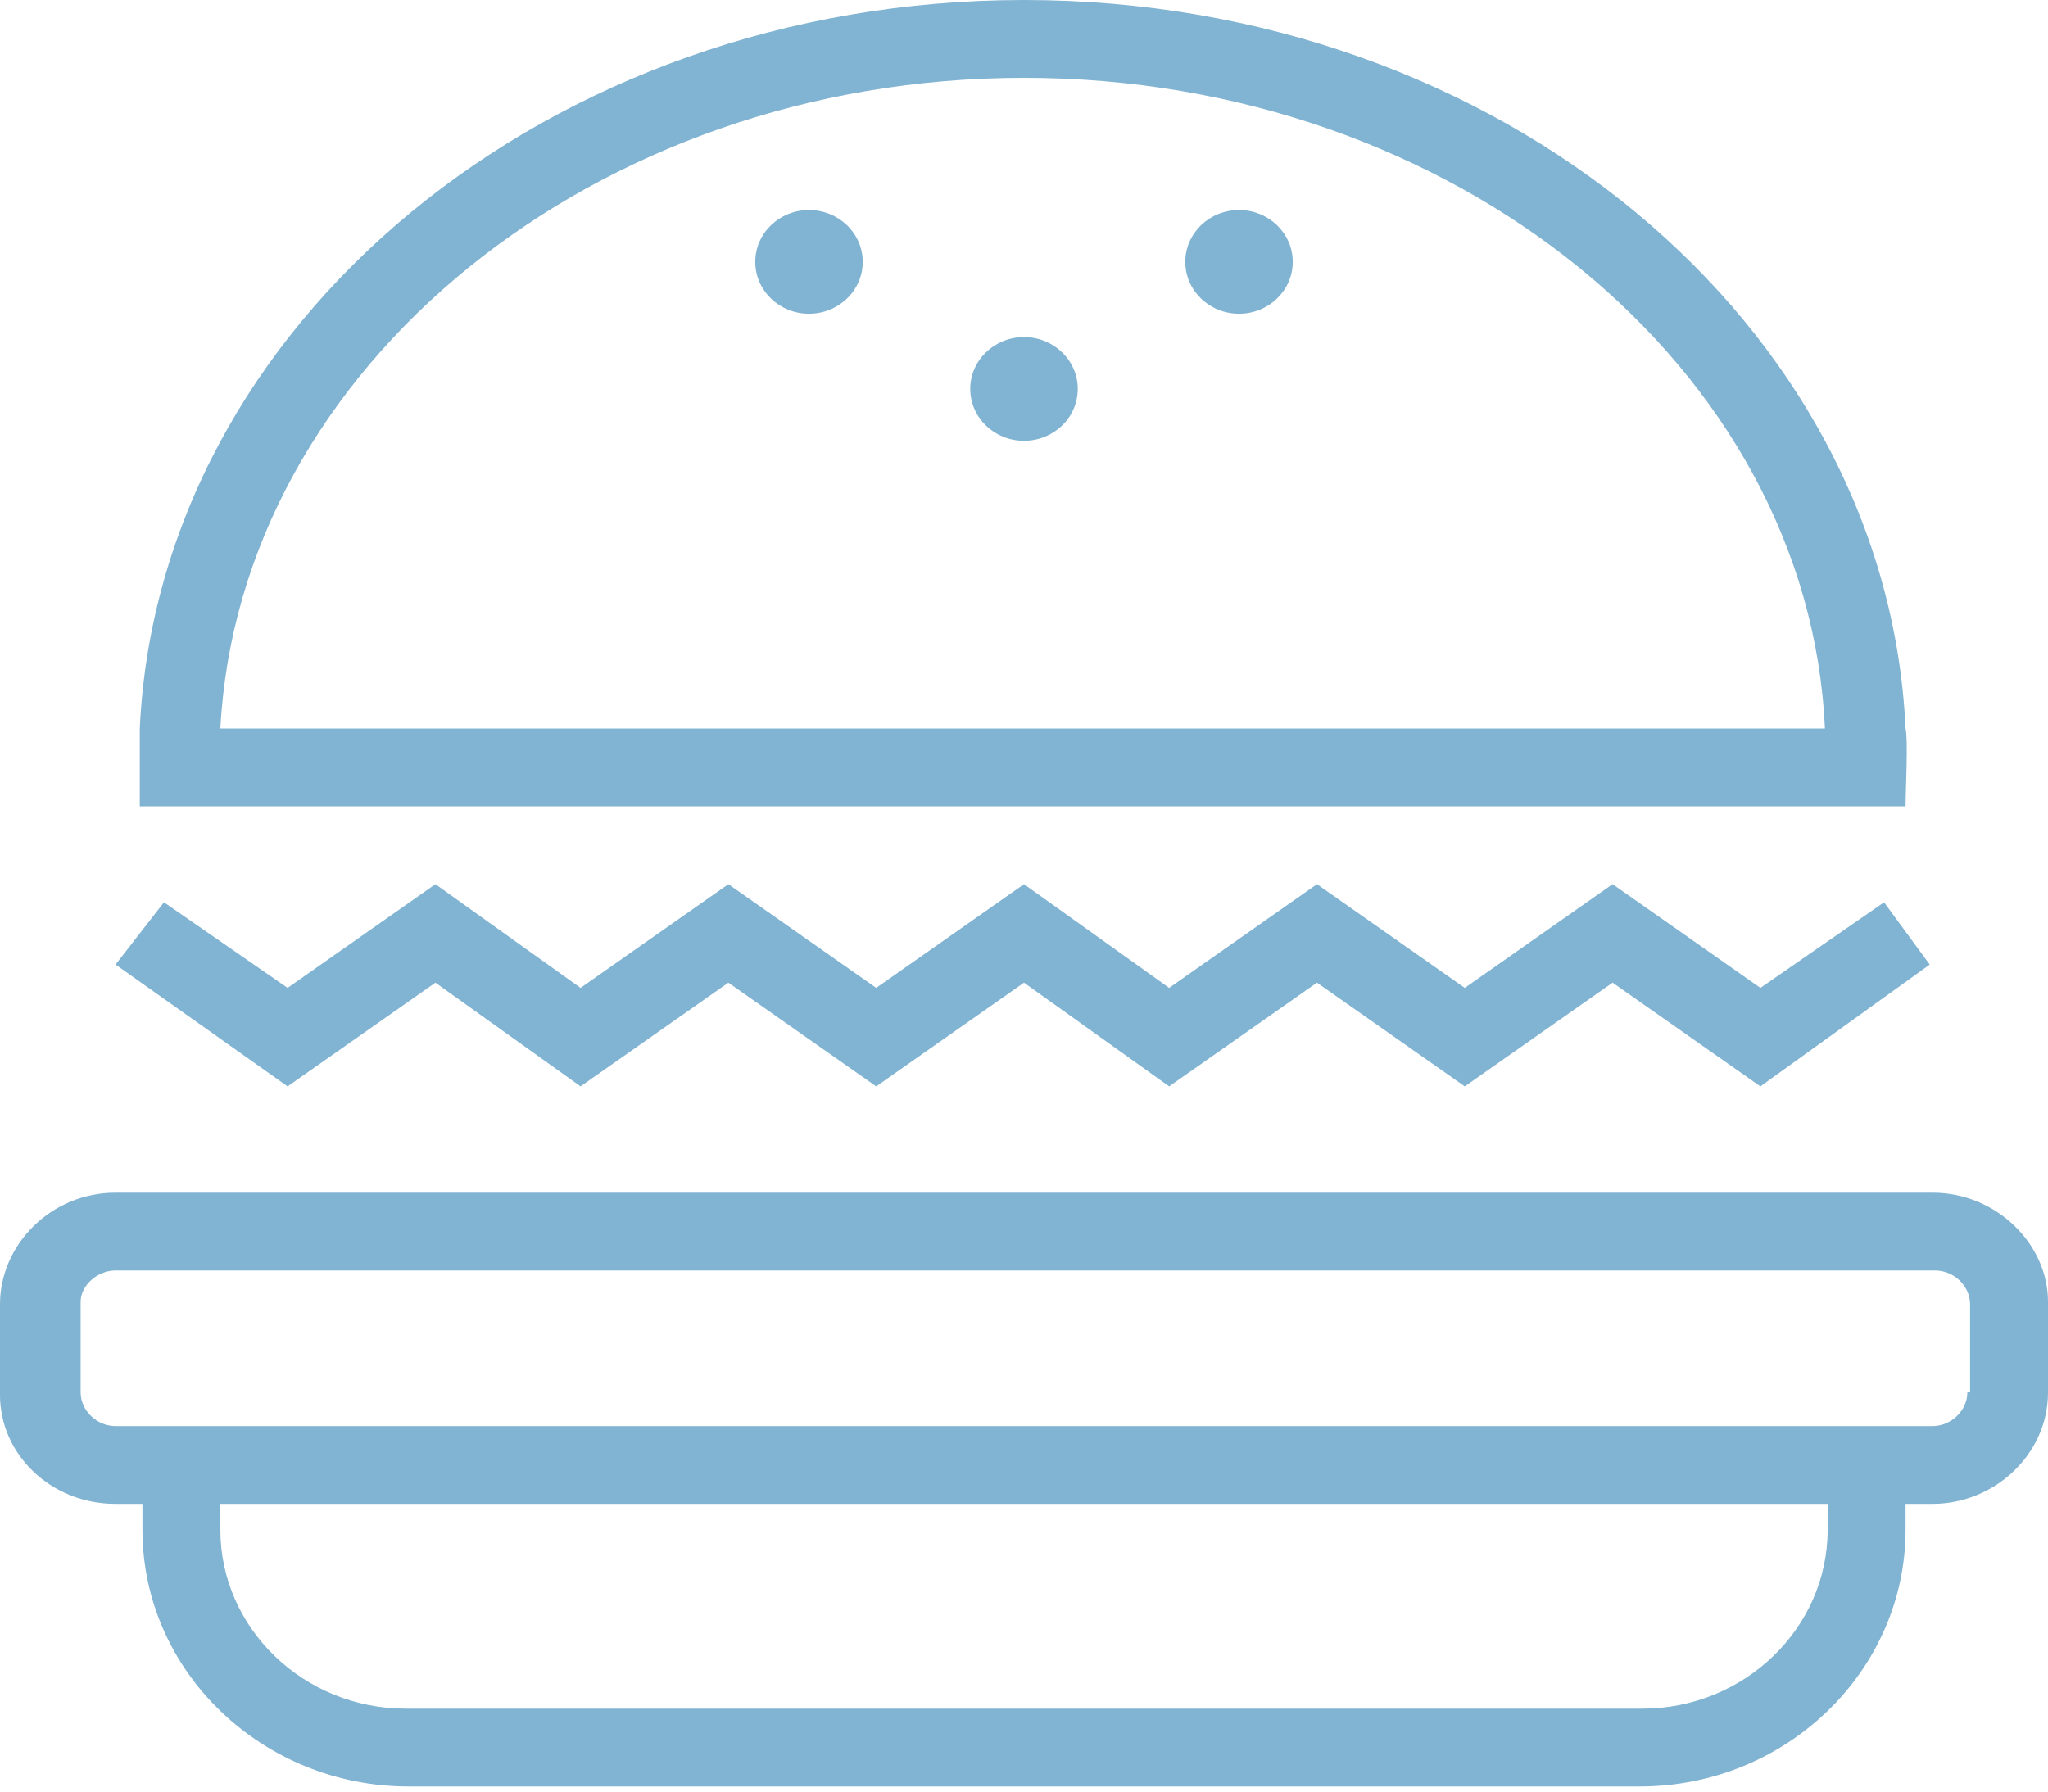
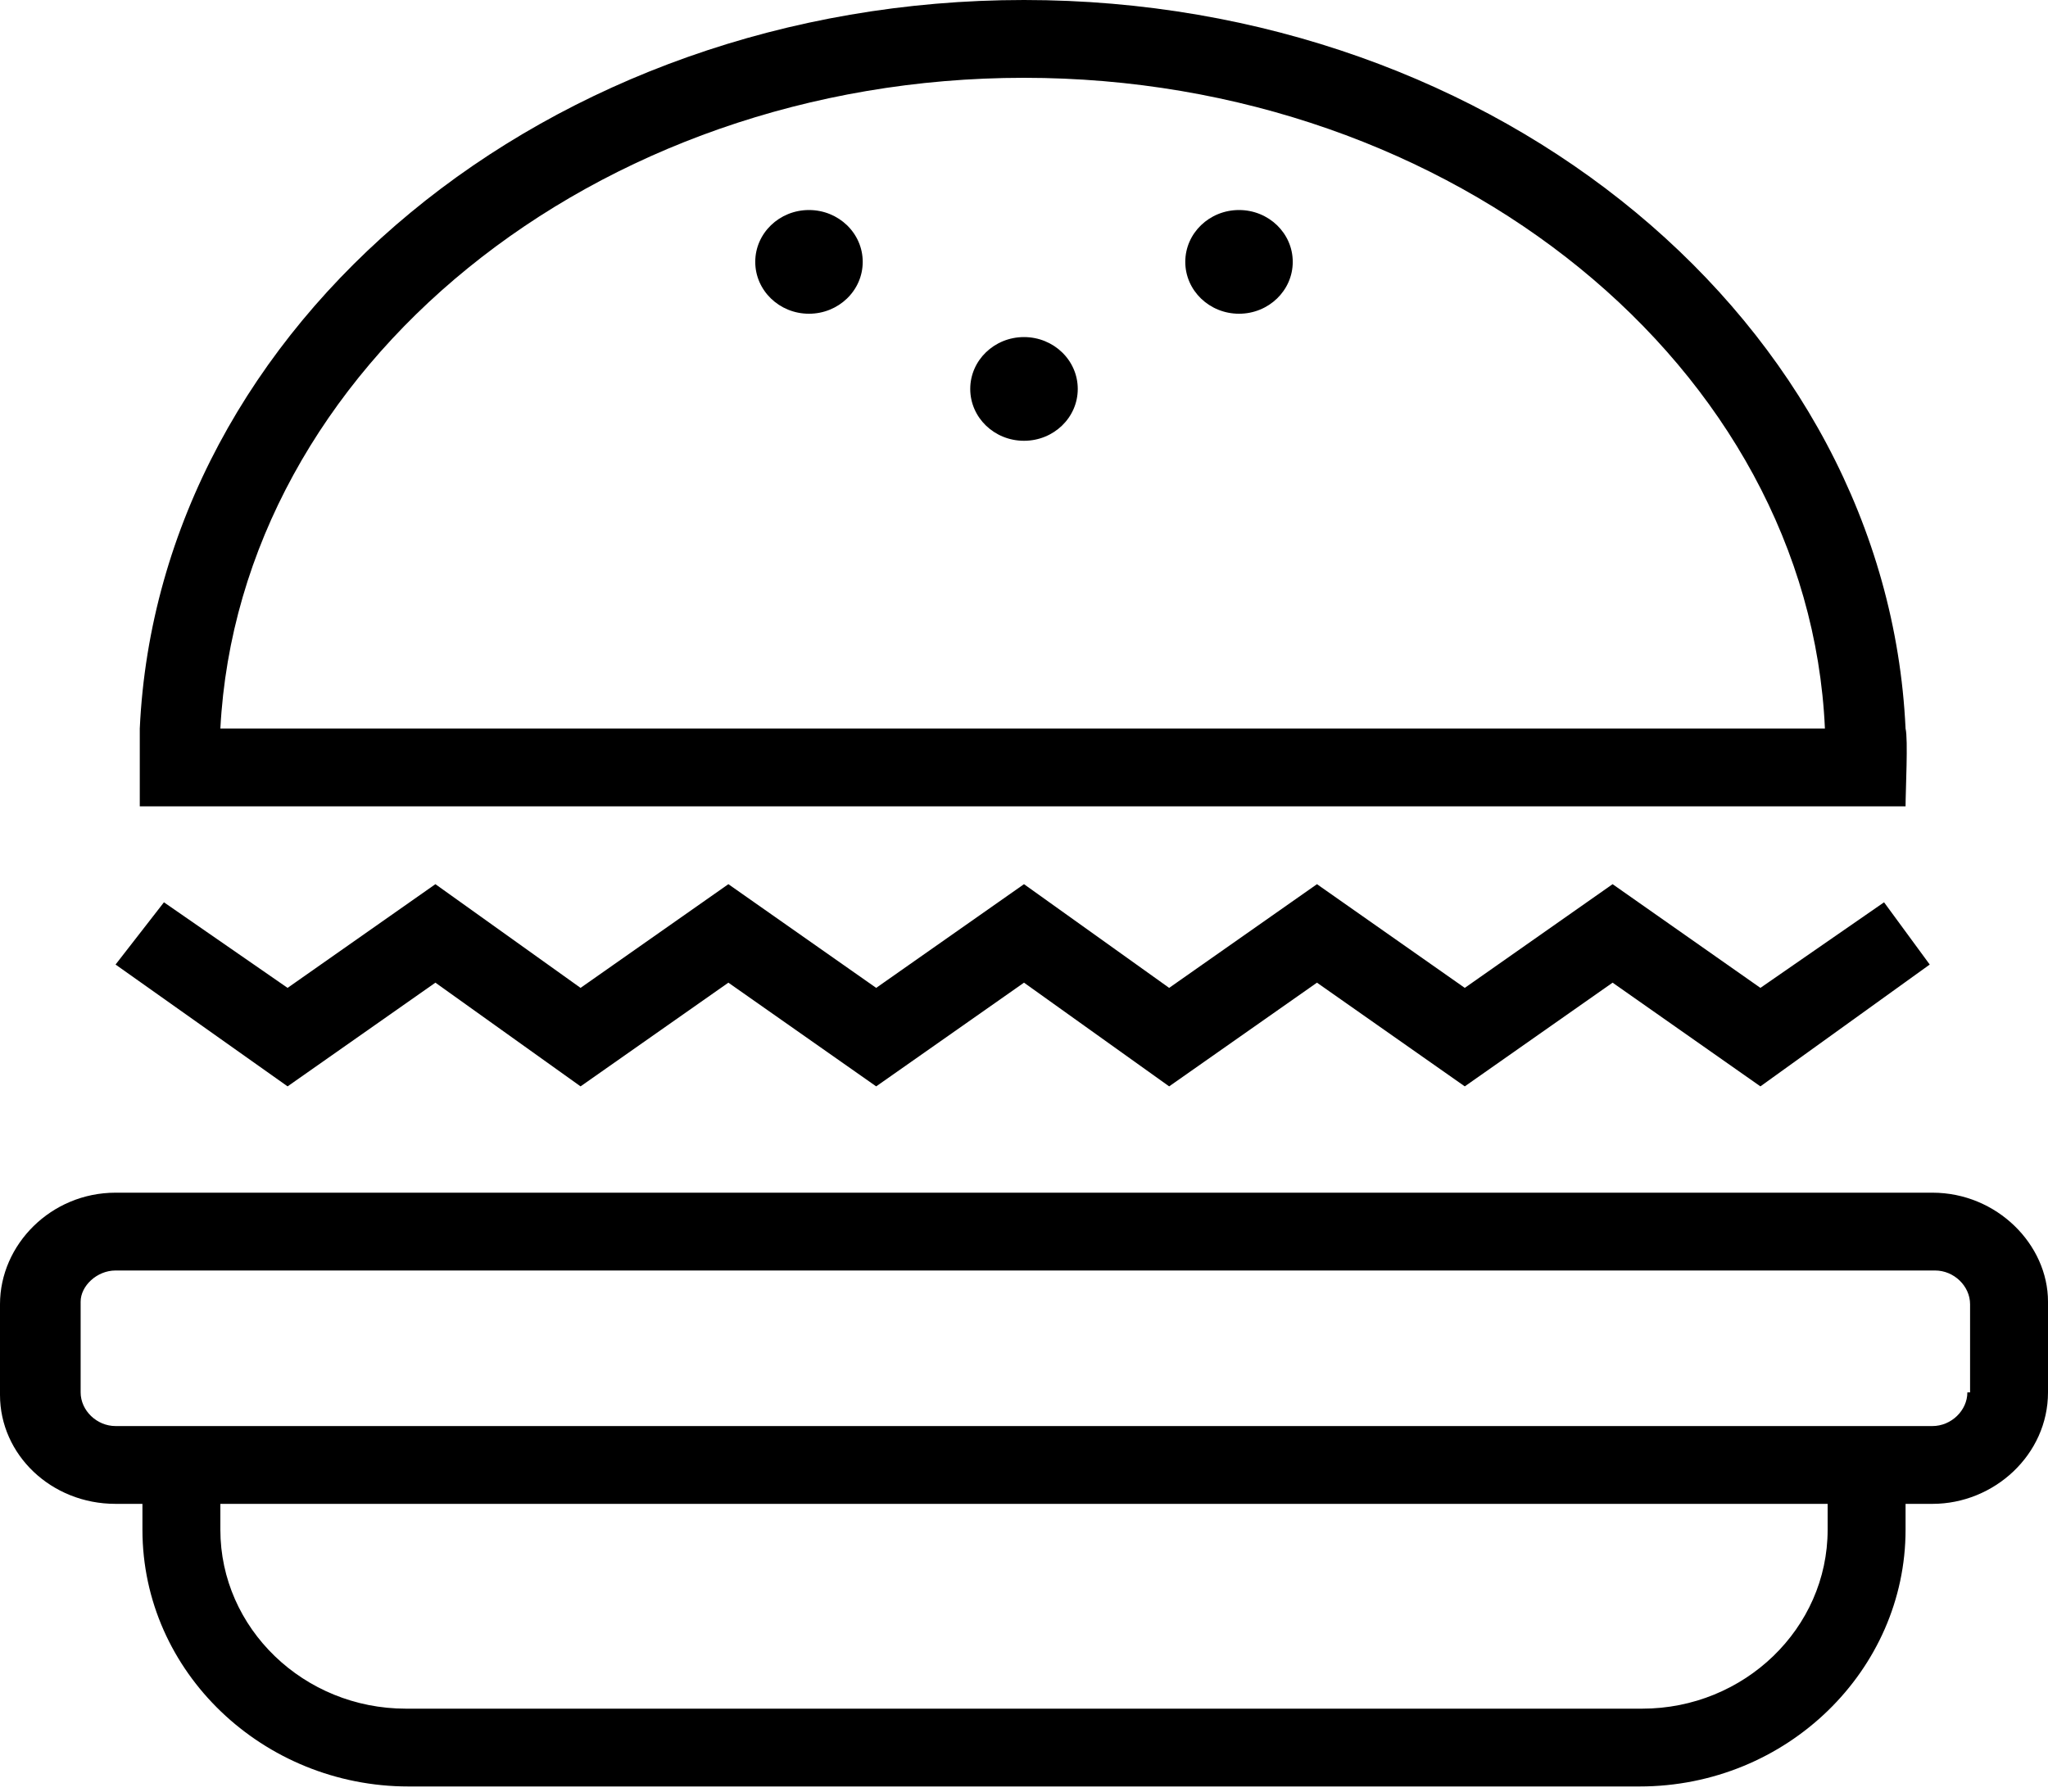
- <svg xmlns="http://www.w3.org/2000/svg" width="40" height="35" viewBox="0 0 40 35" fill="none">
-   <path d="M37.743 23.3H2.257C0.997 23.3 0 24.314 0 25.479V27.251C0 28.416 0.997 29.379 2.257 29.379H2.782V29.885C2.782 32.671 5.144 34.9 7.979 34.9H32.021C34.908 34.9 37.218 32.621 37.218 29.885V29.379H37.743C38.95 29.379 40 28.416 40 27.201V25.428C40 24.314 39.003 23.3 37.743 23.3ZM35.696 29.885C35.696 31.81 34.068 33.38 32.074 33.38H7.927C5.932 33.38 4.304 31.81 4.304 29.885V29.379H35.696V29.885ZM38.425 27.201C38.425 27.555 38.11 27.859 37.743 27.859H2.257C1.89 27.859 1.575 27.555 1.575 27.201V25.428C1.575 25.124 1.89 24.82 2.257 24.82H37.795C38.163 24.82 38.478 25.124 38.478 25.479V27.201H38.425Z" fill="#81B3D2" />
-   <path d="M8.504 19.197L11.339 21.223L14.226 19.197L17.113 21.223L20 19.197L22.835 21.223L25.722 19.197L28.609 21.223L31.496 19.197L34.383 21.223L37.69 18.843L36.798 17.627L34.383 19.299L31.496 17.273L28.609 19.299L25.722 17.273L22.835 19.299L20 17.273L17.113 19.299L14.226 17.273L11.339 19.299L8.504 17.273L5.617 19.299L3.202 17.627L2.257 18.843L5.617 21.223L8.504 19.197Z" fill="#81B3D2" />
-   <path d="M37.218 15.753C37.218 15.449 37.27 14.436 37.218 14.233C36.85 6.332 29.291 0 20 0C10.709 0 3.097 6.332 2.73 14.233C2.73 14.436 2.73 15.449 2.73 15.753H37.218ZM20 1.52C28.399 1.52 35.328 7.193 35.643 14.233H4.304C4.672 7.193 11.601 1.52 20 1.52Z" fill="#81B3D2" />
-   <path d="M20 8.611C20.58 8.611 21.05 8.158 21.05 7.598C21.05 7.039 20.58 6.585 20 6.585C19.42 6.585 18.95 7.039 18.95 7.598C18.95 8.158 19.42 8.611 20 8.611Z" fill="#81B3D2" />
-   <path d="M15.8 6.129C16.38 6.129 16.85 5.675 16.85 5.116C16.85 4.556 16.38 4.103 15.8 4.103C15.221 4.103 14.751 4.556 14.751 5.116C14.751 5.675 15.221 6.129 15.8 6.129Z" fill="#81B3D2" />
-   <path d="M24.2 6.129C24.779 6.129 25.249 5.675 25.249 5.116C25.249 4.556 24.779 4.103 24.2 4.103C23.62 4.103 23.15 4.556 23.15 5.116C23.15 5.675 23.62 6.129 24.2 6.129Z" fill="#81B3D2" />
+ <svg xmlns="http://www.w3.org/2000/svg" width="40" height="35" viewBox="0 0 40 35">
+   <path d="M37.743 23.3H2.257C0.997 23.3 0 24.314 0 25.479V27.251C0 28.416 0.997 29.379 2.257 29.379H2.782V29.885C2.782 32.671 5.144 34.9 7.979 34.9H32.021C34.908 34.9 37.218 32.621 37.218 29.885V29.379H37.743C38.95 29.379 40 28.416 40 27.201V25.428C40 24.314 39.003 23.3 37.743 23.3ZM35.696 29.885C35.696 31.81 34.068 33.38 32.074 33.38H7.927C5.932 33.38 4.304 31.81 4.304 29.885V29.379H35.696V29.885ZM38.425 27.201C38.425 27.555 38.11 27.859 37.743 27.859H2.257C1.89 27.859 1.575 27.555 1.575 27.201V25.428C1.575 25.124 1.89 24.82 2.257 24.82H37.795C38.163 24.82 38.478 25.124 38.478 25.479V27.201H38.425Z" />
+   <path d="M8.504 19.197L11.339 21.223L14.226 19.197L17.113 21.223L20 19.197L22.835 21.223L25.722 19.197L28.609 21.223L31.496 19.197L34.383 21.223L37.69 18.843L36.798 17.627L34.383 19.299L31.496 17.273L28.609 19.299L25.722 17.273L22.835 19.299L20 17.273L17.113 19.299L14.226 17.273L11.339 19.299L8.504 17.273L5.617 19.299L3.202 17.627L2.257 18.843L5.617 21.223L8.504 19.197Z" />
+   <path d="M37.218 15.753C37.218 15.449 37.27 14.436 37.218 14.233C36.85 6.332 29.291 0 20 0C10.709 0 3.097 6.332 2.73 14.233C2.73 14.436 2.73 15.449 2.73 15.753H37.218ZM20 1.52C28.399 1.52 35.328 7.193 35.643 14.233H4.304C4.672 7.193 11.601 1.52 20 1.52Z" />
+   <path d="M20 8.611C20.58 8.611 21.05 8.158 21.05 7.598C21.05 7.039 20.58 6.585 20 6.585C19.42 6.585 18.95 7.039 18.95 7.598C18.95 8.158 19.42 8.611 20 8.611Z" />
+   <path d="M15.8 6.129C16.38 6.129 16.85 5.675 16.85 5.116C16.85 4.556 16.38 4.103 15.8 4.103C15.221 4.103 14.751 4.556 14.751 5.116C14.751 5.675 15.221 6.129 15.8 6.129Z" />
+   <path d="M24.2 6.129C24.779 6.129 25.249 5.675 25.249 5.116C25.249 4.556 24.779 4.103 24.2 4.103C23.62 4.103 23.15 4.556 23.15 5.116C23.15 5.675 23.62 6.129 24.2 6.129Z" />
</svg>
